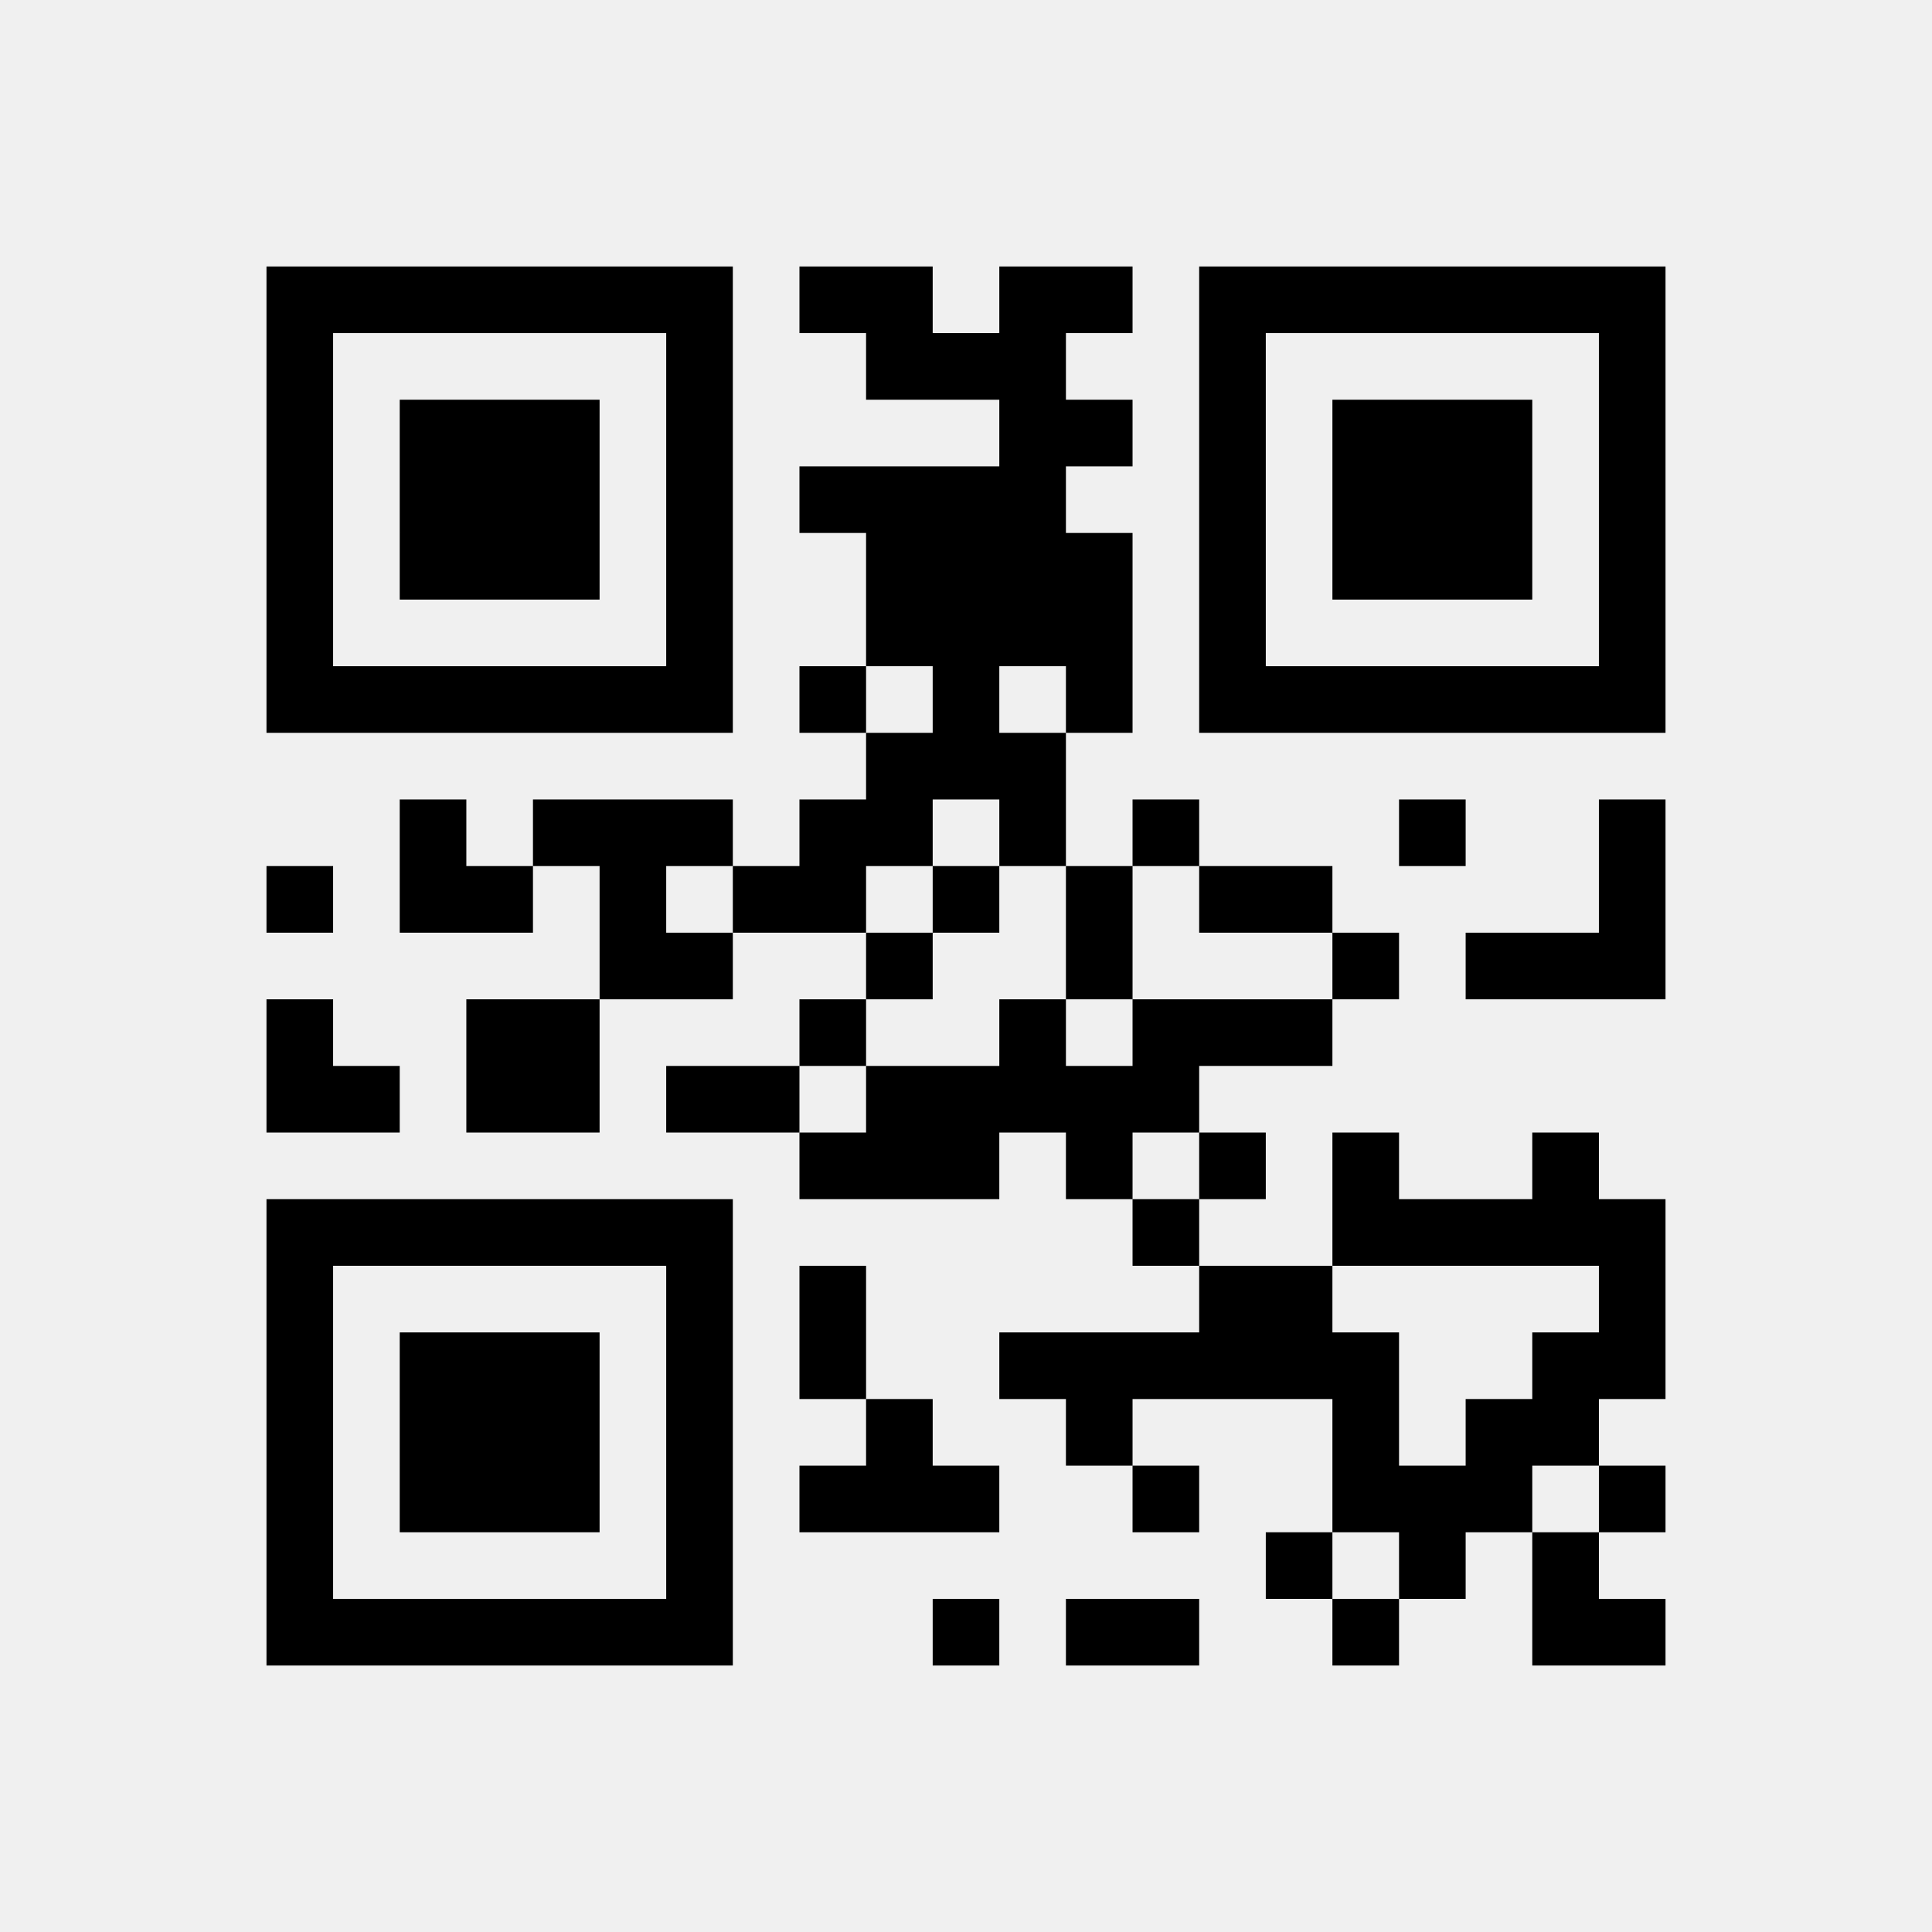
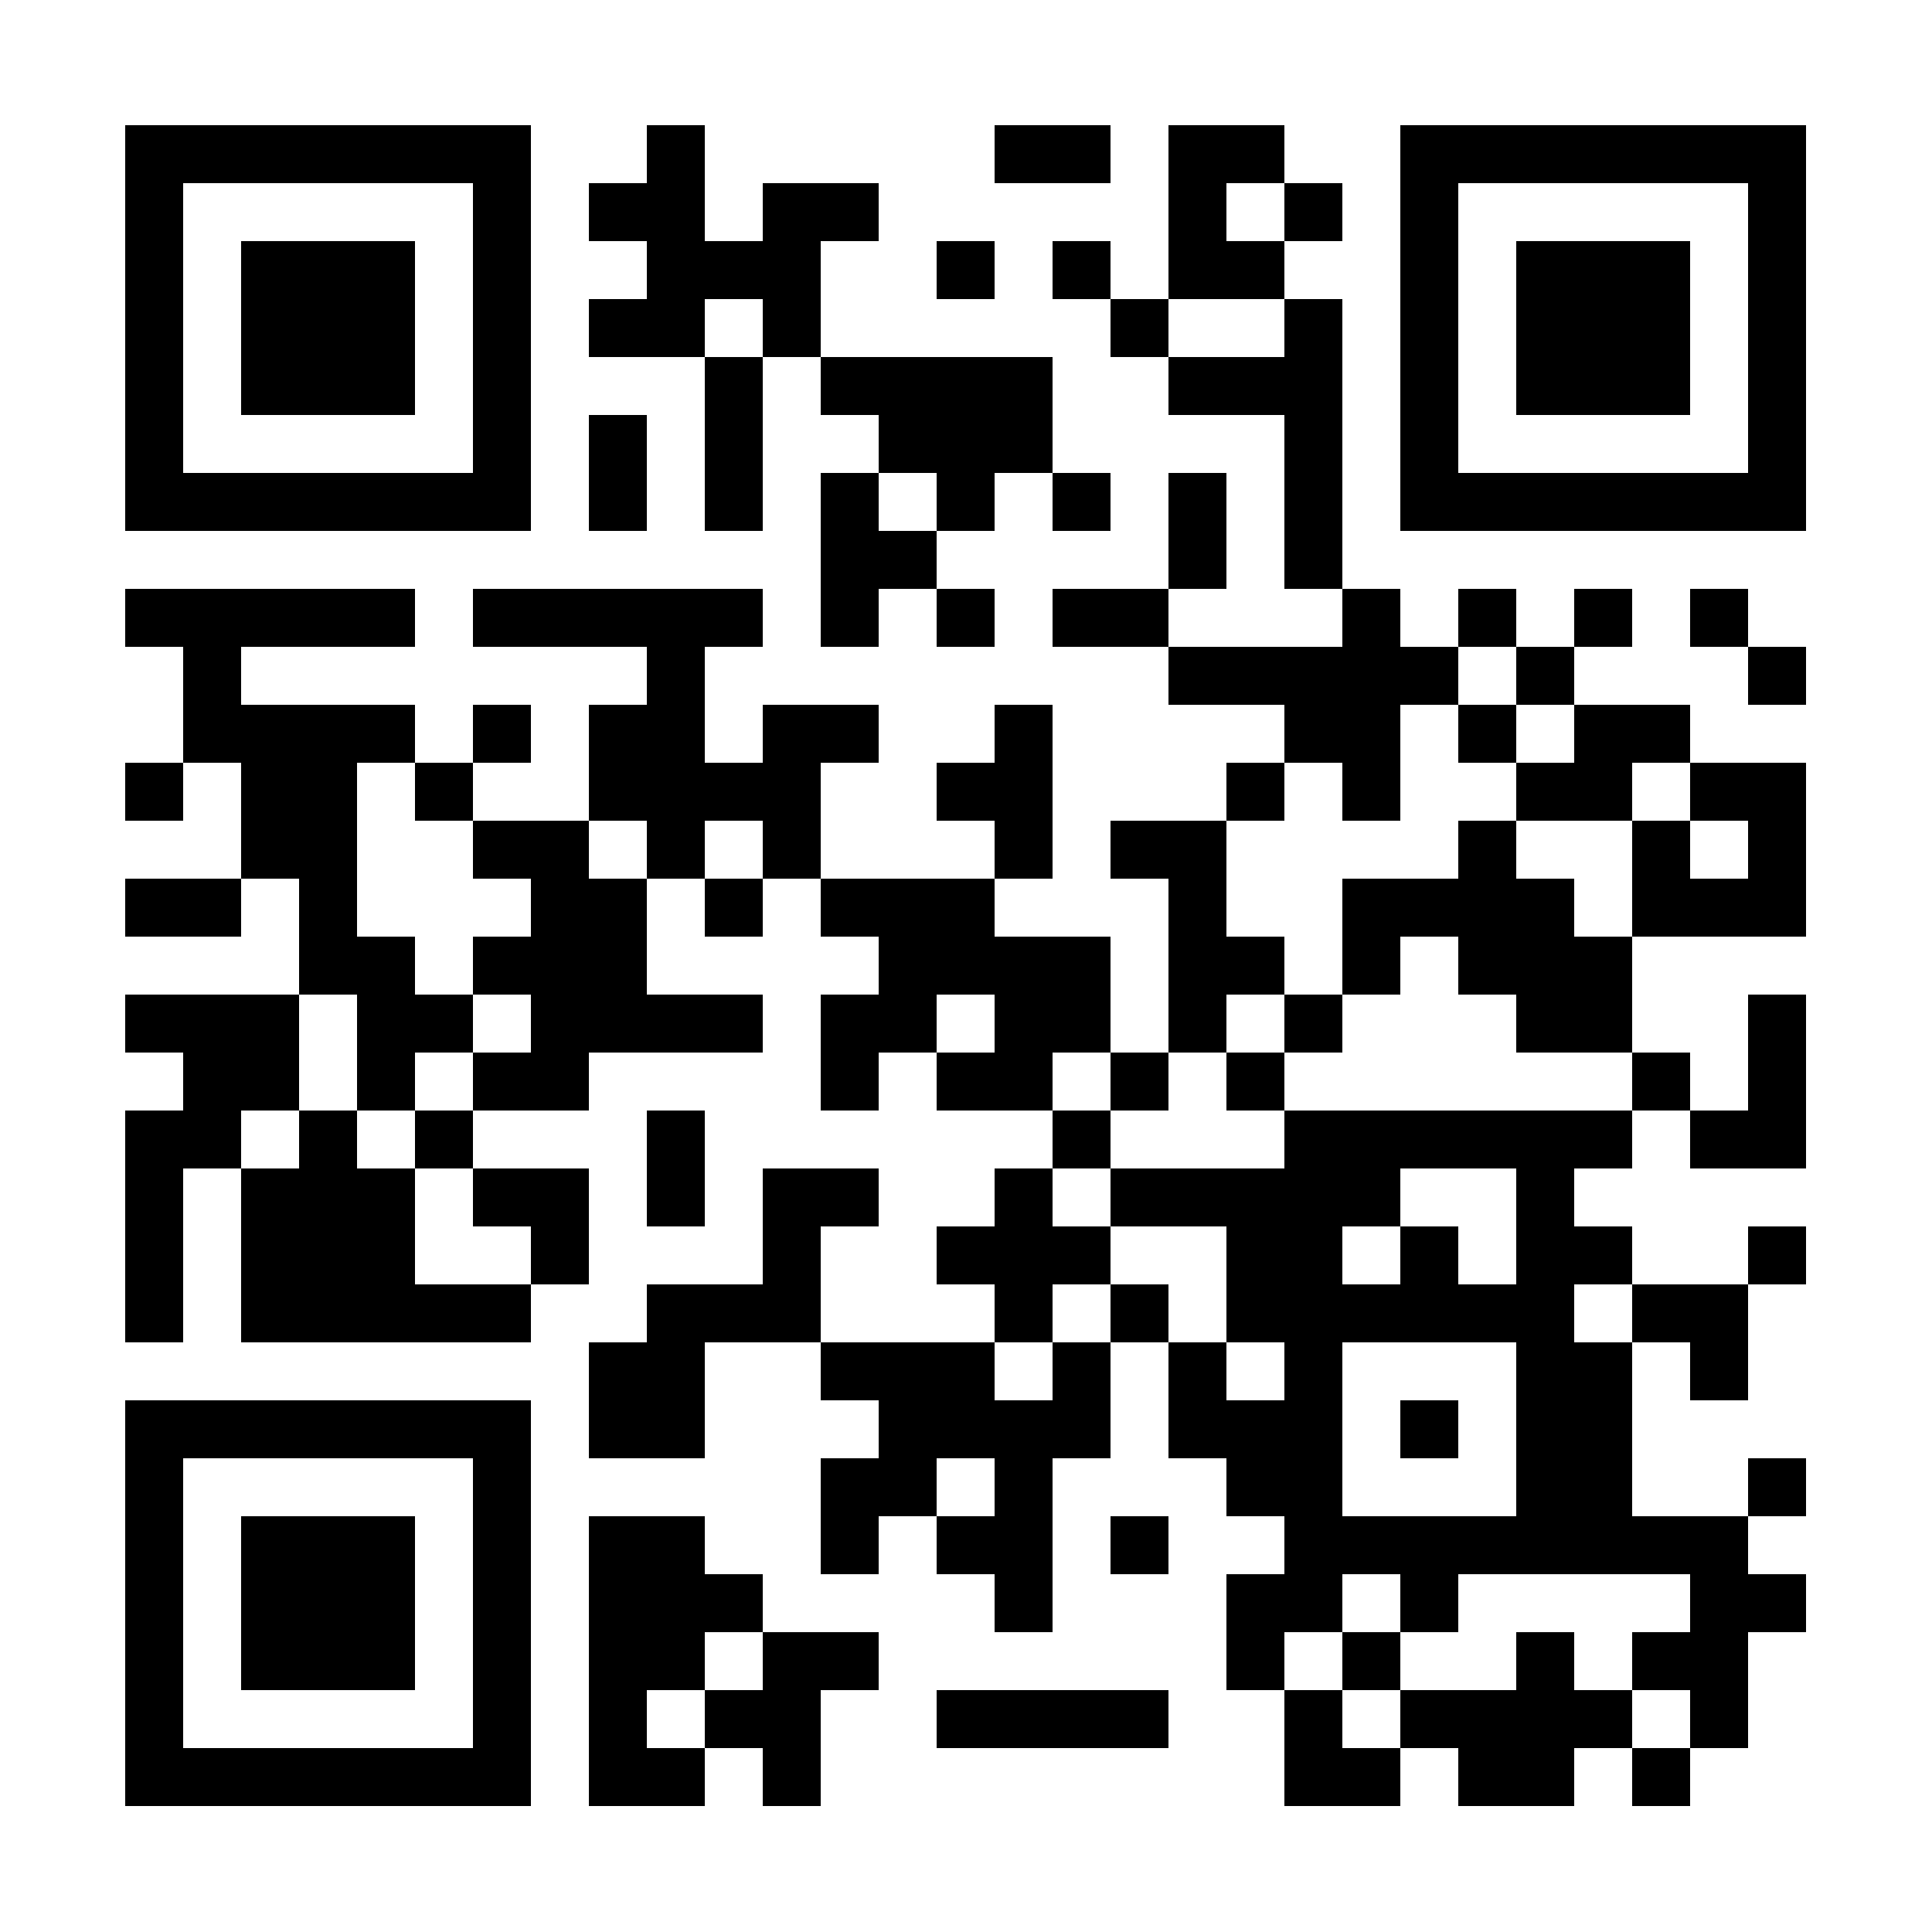
- <svg xmlns="http://www.w3.org/2000/svg" height="232" width="232" class="pyqrcode">
-   <path transform="scale(8)" stroke="#000" class="pyqrline" d="M4 4.5h7m1 0h2m1 0h2m1 0h7m-21 1h1m5 0h1m2 0h3m2 0h1m5 0h1m-21 1h1m1 0h3m1 0h1m4 0h2m1 0h1m1 0h3m1 0h1m-21 1h1m1 0h3m1 0h1m1 0h4m2 0h1m1 0h3m1 0h1m-21 1h1m1 0h3m1 0h1m2 0h4m1 0h1m1 0h3m1 0h1m-21 1h1m5 0h1m2 0h4m1 0h1m5 0h1m-21 1h7m1 0h1m1 0h1m1 0h1m1 0h7m-12 1h3m-10 1h1m1 0h3m1 0h2m1 0h1m1 0h1m3 0h1m2 0h1m-21 1h1m1 0h2m1 0h1m1 0h2m1 0h1m1 0h1m1 0h2m4 0h1m-16 1h2m2 0h1m2 0h1m3 0h1m1 0h3m-21 1h1m2 0h2m3 0h1m2 0h1m1 0h3m-16 1h2m1 0h2m1 0h2m1 0h5m-6 1h3m1 0h1m1 0h1m1 0h1m2 0h1m-20 1h7m6 0h1m2 0h5m-21 1h1m5 0h1m1 0h1m5 0h2m4 0h1m-21 1h1m1 0h3m1 0h1m1 0h1m2 0h6m2 0h2m-21 1h1m1 0h3m1 0h1m2 0h1m2 0h1m3 0h1m1 0h2m-20 1h1m1 0h3m1 0h1m1 0h3m2 0h1m2 0h3m1 0h1m-21 1h1m5 0h1m8 0h1m1 0h1m1 0h1m-20 1h7m3 0h1m1 0h2m2 0h1m2 0h2" />
+ <svg xmlns="http://www.w3.org/2000/svg" version="1.1" baseProfile="tiny" width="200" height="200">
+   <rect shape-rendering="optimizeSpeed" x="0" y="0" width="200" height="200" fill="white" />
+   <rect shape-rendering="optimizeSpeed" x="13" y="13" width="6" height="6" fill="black" />
+   <rect shape-rendering="optimizeSpeed" x="19" y="13" width="6" height="6" fill="black" />
+   <rect shape-rendering="optimizeSpeed" x="25" y="13" width="6" height="6" fill="black" />
+   <rect shape-rendering="optimizeSpeed" x="31" y="13" width="6" height="6" fill="black" />
+   <rect shape-rendering="optimizeSpeed" x="37" y="13" width="6" height="6" fill="black" />
+   <rect shape-rendering="optimizeSpeed" x="43" y="13" width="6" height="6" fill="black" />
+   <rect shape-rendering="optimizeSpeed" x="49" y="13" width="6" height="6" fill="black" />
+   <rect shape-rendering="optimizeSpeed" x="67" y="13" width="6" height="6" fill="black" />
+   <rect shape-rendering="optimizeSpeed" x="103" y="13" width="6" height="6" fill="black" />
+   <rect shape-rendering="optimizeSpeed" x="109" y="13" width="6" height="6" fill="black" />
+   <rect shape-rendering="optimizeSpeed" x="121" y="13" width="6" height="6" fill="black" />
+   <rect shape-rendering="optimizeSpeed" x="127" y="13" width="6" height="6" fill="black" />
+   <rect shape-rendering="optimizeSpeed" x="145" y="13" width="6" height="6" fill="black" />
+   <rect shape-rendering="optimizeSpeed" x="151" y="13" width="6" height="6" fill="black" />
+   <rect shape-rendering="optimizeSpeed" x="157" y="13" width="6" height="6" fill="black" />
+   <rect shape-rendering="optimizeSpeed" x="163" y="13" width="6" height="6" fill="black" />
+   <rect shape-rendering="optimizeSpeed" x="169" y="13" width="6" height="6" fill="black" />
+   <rect shape-rendering="optimizeSpeed" x="175" y="13" width="6" height="6" fill="black" />
+   <rect shape-rendering="optimizeSpeed" x="181" y="13" width="6" height="6" fill="black" />
+   <rect shape-rendering="optimizeSpeed" x="13" y="19" width="6" height="6" fill="black" />
+   <rect shape-rendering="optimizeSpeed" x="49" y="19" width="6" height="6" fill="black" />
+   <rect shape-rendering="optimizeSpeed" x="61" y="19" width="6" height="6" fill="black" />
+   <rect shape-rendering="optimizeSpeed" x="67" y="19" width="6" height="6" fill="black" />
+   <rect shape-rendering="optimizeSpeed" x="79" y="19" width="6" height="6" fill="black" />
+   <rect shape-rendering="optimizeSpeed" x="85" y="19" width="6" height="6" fill="black" />
+   <rect shape-rendering="optimizeSpeed" x="121" y="19" width="6" height="6" fill="black" />
+   <rect shape-rendering="optimizeSpeed" x="133" y="19" width="6" height="6" fill="black" />
+   <rect shape-rendering="optimizeSpeed" x="145" y="19" width="6" height="6" fill="black" />
+   <rect shape-rendering="optimizeSpeed" x="181" y="19" width="6" height="6" fill="black" />
+   <rect shape-rendering="optimizeSpeed" x="13" y="25" width="6" height="6" fill="black" />
+   <rect shape-rendering="optimizeSpeed" x="25" y="25" width="6" height="6" fill="black" />
+   <rect shape-rendering="optimizeSpeed" x="31" y="25" width="6" height="6" fill="black" />
+   <rect shape-rendering="optimizeSpeed" x="37" y="25" width="6" height="6" fill="black" />
+   <rect shape-rendering="optimizeSpeed" x="49" y="25" width="6" height="6" fill="black" />
+   <rect shape-rendering="optimizeSpeed" x="67" y="25" width="6" height="6" fill="black" />
+   <rect shape-rendering="optimizeSpeed" x="73" y="25" width="6" height="6" fill="black" />
+   <rect shape-rendering="optimizeSpeed" x="79" y="25" width="6" height="6" fill="black" />
+   <rect shape-rendering="optimizeSpeed" x="97" y="25" width="6" height="6" fill="black" />
+   <rect shape-rendering="optimizeSpeed" x="109" y="25" width="6" height="6" fill="black" />
+   <rect shape-rendering="optimizeSpeed" x="121" y="25" width="6" height="6" fill="black" />
+   <rect shape-rendering="optimizeSpeed" x="127" y="25" width="6" height="6" fill="black" />
+   <rect shape-rendering="optimizeSpeed" x="145" y="25" width="6" height="6" fill="black" />
+   <rect shape-rendering="optimizeSpeed" x="157" y="25" width="6" height="6" fill="black" />
+   <rect shape-rendering="optimizeSpeed" x="163" y="25" width="6" height="6" fill="black" />
+   <rect shape-rendering="optimizeSpeed" x="169" y="25" width="6" height="6" fill="black" />
+   <rect shape-rendering="optimizeSpeed" x="181" y="25" width="6" height="6" fill="black" />
+   <rect shape-rendering="optimizeSpeed" x="13" y="31" width="6" height="6" fill="black" />
+   <rect shape-rendering="optimizeSpeed" x="25" y="31" width="6" height="6" fill="black" />
+   <rect shape-rendering="optimizeSpeed" x="31" y="31" width="6" height="6" fill="black" />
+   <rect shape-rendering="optimizeSpeed" x="37" y="31" width="6" height="6" fill="black" />
+   <rect shape-rendering="optimizeSpeed" x="49" y="31" width="6" height="6" fill="black" />
+   <rect shape-rendering="optimizeSpeed" x="61" y="31" width="6" height="6" fill="black" />
+   <rect shape-rendering="optimizeSpeed" x="67" y="31" width="6" height="6" fill="black" />
+   <rect shape-rendering="optimizeSpeed" x="79" y="31" width="6" height="6" fill="black" />
+   <rect shape-rendering="optimizeSpeed" x="115" y="31" width="6" height="6" fill="black" />
+   <rect shape-rendering="optimizeSpeed" x="133" y="31" width="6" height="6" fill="black" />
+   <rect shape-rendering="optimizeSpeed" x="145" y="31" width="6" height="6" fill="black" />
+   <rect shape-rendering="optimizeSpeed" x="157" y="31" width="6" height="6" fill="black" />
+   <rect shape-rendering="optimizeSpeed" x="163" y="31" width="6" height="6" fill="black" />
+   <rect shape-rendering="optimizeSpeed" x="169" y="31" width="6" height="6" fill="black" />
+   <rect shape-rendering="optimizeSpeed" x="181" y="31" width="6" height="6" fill="black" />
+   <rect shape-rendering="optimizeSpeed" x="13" y="37" width="6" height="6" fill="black" />
+   <rect shape-rendering="optimizeSpeed" x="25" y="37" width="6" height="6" fill="black" />
+   <rect shape-rendering="optimizeSpeed" x="31" y="37" width="6" height="6" fill="black" />
+   <rect shape-rendering="optimizeSpeed" x="37" y="37" width="6" height="6" fill="black" />
+   <rect shape-rendering="optimizeSpeed" x="49" y="37" width="6" height="6" fill="black" />
+   <rect shape-rendering="optimizeSpeed" x="73" y="37" width="6" height="6" fill="black" />
+   <rect shape-rendering="optimizeSpeed" x="85" y="37" width="6" height="6" fill="black" />
+   <rect shape-rendering="optimizeSpeed" x="91" y="37" width="6" height="6" fill="black" />
+   <rect shape-rendering="optimizeSpeed" x="97" y="37" width="6" height="6" fill="black" />
+   <rect shape-rendering="optimizeSpeed" x="103" y="37" width="6" height="6" fill="black" />
+   <rect shape-rendering="optimizeSpeed" x="121" y="37" width="6" height="6" fill="black" />
+   <rect shape-rendering="optimizeSpeed" x="127" y="37" width="6" height="6" fill="black" />
+   <rect shape-rendering="optimizeSpeed" x="133" y="37" width="6" height="6" fill="black" />
+   <rect shape-rendering="optimizeSpeed" x="145" y="37" width="6" height="6" fill="black" />
+   <rect shape-rendering="optimizeSpeed" x="157" y="37" width="6" height="6" fill="black" />
+   <rect shape-rendering="optimizeSpeed" x="163" y="37" width="6" height="6" fill="black" />
+   <rect shape-rendering="optimizeSpeed" x="169" y="37" width="6" height="6" fill="black" />
+   <rect shape-rendering="optimizeSpeed" x="181" y="37" width="6" height="6" fill="black" />
+   <rect shape-rendering="optimizeSpeed" x="13" y="43" width="6" height="6" fill="black" />
+   <rect shape-rendering="optimizeSpeed" x="49" y="43" width="6" height="6" fill="black" />
+   <rect shape-rendering="optimizeSpeed" x="61" y="43" width="6" height="6" fill="black" />
+   <rect shape-rendering="optimizeSpeed" x="73" y="43" width="6" height="6" fill="black" />
+   <rect shape-rendering="optimizeSpeed" x="91" y="43" width="6" height="6" fill="black" />
+   <rect shape-rendering="optimizeSpeed" x="97" y="43" width="6" height="6" fill="black" />
+   <rect shape-rendering="optimizeSpeed" x="103" y="43" width="6" height="6" fill="black" />
+   <rect shape-rendering="optimizeSpeed" x="133" y="43" width="6" height="6" fill="black" />
+   <rect shape-rendering="optimizeSpeed" x="145" y="43" width="6" height="6" fill="black" />
+   <rect shape-rendering="optimizeSpeed" x="181" y="43" width="6" height="6" fill="black" />
+   <rect shape-rendering="optimizeSpeed" x="13" y="49" width="6" height="6" fill="black" />
+   <rect shape-rendering="optimizeSpeed" x="19" y="49" width="6" height="6" fill="black" />
+   <rect shape-rendering="optimizeSpeed" x="25" y="49" width="6" height="6" fill="black" />
+   <rect shape-rendering="optimizeSpeed" x="31" y="49" width="6" height="6" fill="black" />
+   <rect shape-rendering="optimizeSpeed" x="37" y="49" width="6" height="6" fill="black" />
+   <rect shape-rendering="optimizeSpeed" x="43" y="49" width="6" height="6" fill="black" />
+   <rect shape-rendering="optimizeSpeed" x="49" y="49" width="6" height="6" fill="black" />
+   <rect shape-rendering="optimizeSpeed" x="61" y="49" width="6" height="6" fill="black" />
+   <rect shape-rendering="optimizeSpeed" x="73" y="49" width="6" height="6" fill="black" />
+   <rect shape-rendering="optimizeSpeed" x="85" y="49" width="6" height="6" fill="black" />
+   <rect shape-rendering="optimizeSpeed" x="97" y="49" width="6" height="6" fill="black" />
+   <rect shape-rendering="optimizeSpeed" x="109" y="49" width="6" height="6" fill="black" />
+   <rect shape-rendering="optimizeSpeed" x="121" y="49" width="6" height="6" fill="black" />
+   <rect shape-rendering="optimizeSpeed" x="133" y="49" width="6" height="6" fill="black" />
+   <rect shape-rendering="optimizeSpeed" x="145" y="49" width="6" height="6" fill="black" />
+   <rect shape-rendering="optimizeSpeed" x="151" y="49" width="6" height="6" fill="black" />
+   <rect shape-rendering="optimizeSpeed" x="157" y="49" width="6" height="6" fill="black" />
+   <rect shape-rendering="optimizeSpeed" x="163" y="49" width="6" height="6" fill="black" />
+   <rect shape-rendering="optimizeSpeed" x="169" y="49" width="6" height="6" fill="black" />
+   <rect shape-rendering="optimizeSpeed" x="175" y="49" width="6" height="6" fill="black" />
+   <rect shape-rendering="optimizeSpeed" x="181" y="49" width="6" height="6" fill="black" />
+   <rect shape-rendering="optimizeSpeed" x="85" y="55" width="6" height="6" fill="black" />
+   <rect shape-rendering="optimizeSpeed" x="91" y="55" width="6" height="6" fill="black" />
+   <rect shape-rendering="optimizeSpeed" x="121" y="55" width="6" height="6" fill="black" />
+   <rect shape-rendering="optimizeSpeed" x="133" y="55" width="6" height="6" fill="black" />
+   <rect shape-rendering="optimizeSpeed" x="13" y="61" width="6" height="6" fill="black" />
+   <rect shape-rendering="optimizeSpeed" x="19" y="61" width="6" height="6" fill="black" />
+   <rect shape-rendering="optimizeSpeed" x="25" y="61" width="6" height="6" fill="black" />
+   <rect shape-rendering="optimizeSpeed" x="31" y="61" width="6" height="6" fill="black" />
+   <rect shape-rendering="optimizeSpeed" x="37" y="61" width="6" height="6" fill="black" />
+   <rect shape-rendering="optimizeSpeed" x="49" y="61" width="6" height="6" fill="black" />
+   <rect shape-rendering="optimizeSpeed" x="55" y="61" width="6" height="6" fill="black" />
+   <rect shape-rendering="optimizeSpeed" x="61" y="61" width="6" height="6" fill="black" />
+   <rect shape-rendering="optimizeSpeed" x="67" y="61" width="6" height="6" fill="black" />
+   <rect shape-rendering="optimizeSpeed" x="73" y="61" width="6" height="6" fill="black" />
+   <rect shape-rendering="optimizeSpeed" x="85" y="61" width="6" height="6" fill="black" />
+   <rect shape-rendering="optimizeSpeed" x="97" y="61" width="6" height="6" fill="black" />
+   <rect shape-rendering="optimizeSpeed" x="109" y="61" width="6" height="6" fill="black" />
+   <rect shape-rendering="optimizeSpeed" x="115" y="61" width="6" height="6" fill="black" />
+   <rect shape-rendering="optimizeSpeed" x="139" y="61" width="6" height="6" fill="black" />
+   <rect shape-rendering="optimizeSpeed" x="151" y="61" width="6" height="6" fill="black" />
+   <rect shape-rendering="optimizeSpeed" x="163" y="61" width="6" height="6" fill="black" />
+   <rect shape-rendering="optimizeSpeed" x="175" y="61" width="6" height="6" fill="black" />
+   <rect shape-rendering="optimizeSpeed" x="19" y="67" width="6" height="6" fill="black" />
+   <rect shape-rendering="optimizeSpeed" x="67" y="67" width="6" height="6" fill="black" />
+   <rect shape-rendering="optimizeSpeed" x="121" y="67" width="6" height="6" fill="black" />
+   <rect shape-rendering="optimizeSpeed" x="127" y="67" width="6" height="6" fill="black" />
+   <rect shape-rendering="optimizeSpeed" x="133" y="67" width="6" height="6" fill="black" />
+   <rect shape-rendering="optimizeSpeed" x="139" y="67" width="6" height="6" fill="black" />
+   <rect shape-rendering="optimizeSpeed" x="145" y="67" width="6" height="6" fill="black" />
+   <rect shape-rendering="optimizeSpeed" x="157" y="67" width="6" height="6" fill="black" />
+   <rect shape-rendering="optimizeSpeed" x="181" y="67" width="6" height="6" fill="black" />
+   <rect shape-rendering="optimizeSpeed" x="19" y="73" width="6" height="6" fill="black" />
+   <rect shape-rendering="optimizeSpeed" x="25" y="73" width="6" height="6" fill="black" />
+   <rect shape-rendering="optimizeSpeed" x="31" y="73" width="6" height="6" fill="black" />
+   <rect shape-rendering="optimizeSpeed" x="37" y="73" width="6" height="6" fill="black" />
+   <rect shape-rendering="optimizeSpeed" x="49" y="73" width="6" height="6" fill="black" />
+   <rect shape-rendering="optimizeSpeed" x="61" y="73" width="6" height="6" fill="black" />
+   <rect shape-rendering="optimizeSpeed" x="67" y="73" width="6" height="6" fill="black" />
+   <rect shape-rendering="optimizeSpeed" x="79" y="73" width="6" height="6" fill="black" />
+   <rect shape-rendering="optimizeSpeed" x="85" y="73" width="6" height="6" fill="black" />
+   <rect shape-rendering="optimizeSpeed" x="103" y="73" width="6" height="6" fill="black" />
+   <rect shape-rendering="optimizeSpeed" x="133" y="73" width="6" height="6" fill="black" />
+   <rect shape-rendering="optimizeSpeed" x="139" y="73" width="6" height="6" fill="black" />
+   <rect shape-rendering="optimizeSpeed" x="151" y="73" width="6" height="6" fill="black" />
+   <rect shape-rendering="optimizeSpeed" x="163" y="73" width="6" height="6" fill="black" />
+   <rect shape-rendering="optimizeSpeed" x="169" y="73" width="6" height="6" fill="black" />
+   <rect shape-rendering="optimizeSpeed" x="13" y="79" width="6" height="6" fill="black" />
+   <rect shape-rendering="optimizeSpeed" x="25" y="79" width="6" height="6" fill="black" />
+   <rect shape-rendering="optimizeSpeed" x="31" y="79" width="6" height="6" fill="black" />
+   <rect shape-rendering="optimizeSpeed" x="43" y="79" width="6" height="6" fill="black" />
+   <rect shape-rendering="optimizeSpeed" x="61" y="79" width="6" height="6" fill="black" />
+   <rect shape-rendering="optimizeSpeed" x="67" y="79" width="6" height="6" fill="black" />
+   <rect shape-rendering="optimizeSpeed" x="73" y="79" width="6" height="6" fill="black" />
+   <rect shape-rendering="optimizeSpeed" x="79" y="79" width="6" height="6" fill="black" />
+   <rect shape-rendering="optimizeSpeed" x="97" y="79" width="6" height="6" fill="black" />
+   <rect shape-rendering="optimizeSpeed" x="103" y="79" width="6" height="6" fill="black" />
+   <rect shape-rendering="optimizeSpeed" x="127" y="79" width="6" height="6" fill="black" />
+   <rect shape-rendering="optimizeSpeed" x="139" y="79" width="6" height="6" fill="black" />
+   <rect shape-rendering="optimizeSpeed" x="157" y="79" width="6" height="6" fill="black" />
+   <rect shape-rendering="optimizeSpeed" x="163" y="79" width="6" height="6" fill="black" />
+   <rect shape-rendering="optimizeSpeed" x="175" y="79" width="6" height="6" fill="black" />
+   <rect shape-rendering="optimizeSpeed" x="181" y="79" width="6" height="6" fill="black" />
+   <rect shape-rendering="optimizeSpeed" x="25" y="85" width="6" height="6" fill="black" />
+   <rect shape-rendering="optimizeSpeed" x="31" y="85" width="6" height="6" fill="black" />
+   <rect shape-rendering="optimizeSpeed" x="49" y="85" width="6" height="6" fill="black" />
+   <rect shape-rendering="optimizeSpeed" x="55" y="85" width="6" height="6" fill="black" />
+   <rect shape-rendering="optimizeSpeed" x="67" y="85" width="6" height="6" fill="black" />
+   <rect shape-rendering="optimizeSpeed" x="79" y="85" width="6" height="6" fill="black" />
+   <rect shape-rendering="optimizeSpeed" x="103" y="85" width="6" height="6" fill="black" />
+   <rect shape-rendering="optimizeSpeed" x="115" y="85" width="6" height="6" fill="black" />
+   <rect shape-rendering="optimizeSpeed" x="121" y="85" width="6" height="6" fill="black" />
+   <rect shape-rendering="optimizeSpeed" x="151" y="85" width="6" height="6" fill="black" />
+   <rect shape-rendering="optimizeSpeed" x="169" y="85" width="6" height="6" fill="black" />
+   <rect shape-rendering="optimizeSpeed" x="181" y="85" width="6" height="6" fill="black" />
+   <rect shape-rendering="optimizeSpeed" x="13" y="91" width="6" height="6" fill="black" />
+   <rect shape-rendering="optimizeSpeed" x="19" y="91" width="6" height="6" fill="black" />
+   <rect shape-rendering="optimizeSpeed" x="31" y="91" width="6" height="6" fill="black" />
+   <rect shape-rendering="optimizeSpeed" x="55" y="91" width="6" height="6" fill="black" />
+   <rect shape-rendering="optimizeSpeed" x="61" y="91" width="6" height="6" fill="black" />
+   <rect shape-rendering="optimizeSpeed" x="73" y="91" width="6" height="6" fill="black" />
+   <rect shape-rendering="optimizeSpeed" x="85" y="91" width="6" height="6" fill="black" />
+   <rect shape-rendering="optimizeSpeed" x="91" y="91" width="6" height="6" fill="black" />
+   <rect shape-rendering="optimizeSpeed" x="97" y="91" width="6" height="6" fill="black" />
+   <rect shape-rendering="optimizeSpeed" x="121" y="91" width="6" height="6" fill="black" />
+   <rect shape-rendering="optimizeSpeed" x="139" y="91" width="6" height="6" fill="black" />
+   <rect shape-rendering="optimizeSpeed" x="145" y="91" width="6" height="6" fill="black" />
+   <rect shape-rendering="optimizeSpeed" x="151" y="91" width="6" height="6" fill="black" />
+   <rect shape-rendering="optimizeSpeed" x="157" y="91" width="6" height="6" fill="black" />
+   <rect shape-rendering="optimizeSpeed" x="169" y="91" width="6" height="6" fill="black" />
+   <rect shape-rendering="optimizeSpeed" x="175" y="91" width="6" height="6" fill="black" />
+   <rect shape-rendering="optimizeSpeed" x="181" y="91" width="6" height="6" fill="black" />
+   <rect shape-rendering="optimizeSpeed" x="31" y="97" width="6" height="6" fill="black" />
+   <rect shape-rendering="optimizeSpeed" x="37" y="97" width="6" height="6" fill="black" />
+   <rect shape-rendering="optimizeSpeed" x="49" y="97" width="6" height="6" fill="black" />
+   <rect shape-rendering="optimizeSpeed" x="55" y="97" width="6" height="6" fill="black" />
+   <rect shape-rendering="optimizeSpeed" x="61" y="97" width="6" height="6" fill="black" />
+   <rect shape-rendering="optimizeSpeed" x="91" y="97" width="6" height="6" fill="black" />
+   <rect shape-rendering="optimizeSpeed" x="97" y="97" width="6" height="6" fill="black" />
+   <rect shape-rendering="optimizeSpeed" x="103" y="97" width="6" height="6" fill="black" />
+   <rect shape-rendering="optimizeSpeed" x="109" y="97" width="6" height="6" fill="black" />
+   <rect shape-rendering="optimizeSpeed" x="121" y="97" width="6" height="6" fill="black" />
+   <rect shape-rendering="optimizeSpeed" x="127" y="97" width="6" height="6" fill="black" />
+   <rect shape-rendering="optimizeSpeed" x="139" y="97" width="6" height="6" fill="black" />
+   <rect shape-rendering="optimizeSpeed" x="151" y="97" width="6" height="6" fill="black" />
+   <rect shape-rendering="optimizeSpeed" x="157" y="97" width="6" height="6" fill="black" />
+   <rect shape-rendering="optimizeSpeed" x="163" y="97" width="6" height="6" fill="black" />
+   <rect shape-rendering="optimizeSpeed" x="13" y="103" width="6" height="6" fill="black" />
+   <rect shape-rendering="optimizeSpeed" x="19" y="103" width="6" height="6" fill="black" />
+   <rect shape-rendering="optimizeSpeed" x="25" y="103" width="6" height="6" fill="black" />
+   <rect shape-rendering="optimizeSpeed" x="37" y="103" width="6" height="6" fill="black" />
+   <rect shape-rendering="optimizeSpeed" x="43" y="103" width="6" height="6" fill="black" />
+   <rect shape-rendering="optimizeSpeed" x="55" y="103" width="6" height="6" fill="black" />
+   <rect shape-rendering="optimizeSpeed" x="61" y="103" width="6" height="6" fill="black" />
+   <rect shape-rendering="optimizeSpeed" x="67" y="103" width="6" height="6" fill="black" />
+   <rect shape-rendering="optimizeSpeed" x="73" y="103" width="6" height="6" fill="black" />
+   <rect shape-rendering="optimizeSpeed" x="85" y="103" width="6" height="6" fill="black" />
+   <rect shape-rendering="optimizeSpeed" x="91" y="103" width="6" height="6" fill="black" />
+   <rect shape-rendering="optimizeSpeed" x="103" y="103" width="6" height="6" fill="black" />
+   <rect shape-rendering="optimizeSpeed" x="109" y="103" width="6" height="6" fill="black" />
+   <rect shape-rendering="optimizeSpeed" x="121" y="103" width="6" height="6" fill="black" />
+   <rect shape-rendering="optimizeSpeed" x="133" y="103" width="6" height="6" fill="black" />
+   <rect shape-rendering="optimizeSpeed" x="157" y="103" width="6" height="6" fill="black" />
+   <rect shape-rendering="optimizeSpeed" x="163" y="103" width="6" height="6" fill="black" />
+   <rect shape-rendering="optimizeSpeed" x="181" y="103" width="6" height="6" fill="black" />
+   <rect shape-rendering="optimizeSpeed" x="19" y="109" width="6" height="6" fill="black" />
+   <rect shape-rendering="optimizeSpeed" x="25" y="109" width="6" height="6" fill="black" />
+   <rect shape-rendering="optimizeSpeed" x="37" y="109" width="6" height="6" fill="black" />
+   <rect shape-rendering="optimizeSpeed" x="49" y="109" width="6" height="6" fill="black" />
+   <rect shape-rendering="optimizeSpeed" x="55" y="109" width="6" height="6" fill="black" />
+   <rect shape-rendering="optimizeSpeed" x="85" y="109" width="6" height="6" fill="black" />
+   <rect shape-rendering="optimizeSpeed" x="97" y="109" width="6" height="6" fill="black" />
+   <rect shape-rendering="optimizeSpeed" x="103" y="109" width="6" height="6" fill="black" />
+   <rect shape-rendering="optimizeSpeed" x="115" y="109" width="6" height="6" fill="black" />
+   <rect shape-rendering="optimizeSpeed" x="127" y="109" width="6" height="6" fill="black" />
+   <rect shape-rendering="optimizeSpeed" x="169" y="109" width="6" height="6" fill="black" />
+   <rect shape-rendering="optimizeSpeed" x="181" y="109" width="6" height="6" fill="black" />
+   <rect shape-rendering="optimizeSpeed" x="13" y="115" width="6" height="6" fill="black" />
+   <rect shape-rendering="optimizeSpeed" x="19" y="115" width="6" height="6" fill="black" />
+   <rect shape-rendering="optimizeSpeed" x="31" y="115" width="6" height="6" fill="black" />
+   <rect shape-rendering="optimizeSpeed" x="43" y="115" width="6" height="6" fill="black" />
+   <rect shape-rendering="optimizeSpeed" x="67" y="115" width="6" height="6" fill="black" />
+   <rect shape-rendering="optimizeSpeed" x="109" y="115" width="6" height="6" fill="black" />
+   <rect shape-rendering="optimizeSpeed" x="133" y="115" width="6" height="6" fill="black" />
+   <rect shape-rendering="optimizeSpeed" x="139" y="115" width="6" height="6" fill="black" />
+   <rect shape-rendering="optimizeSpeed" x="145" y="115" width="6" height="6" fill="black" />
+   <rect shape-rendering="optimizeSpeed" x="151" y="115" width="6" height="6" fill="black" />
+   <rect shape-rendering="optimizeSpeed" x="157" y="115" width="6" height="6" fill="black" />
+   <rect shape-rendering="optimizeSpeed" x="163" y="115" width="6" height="6" fill="black" />
+   <rect shape-rendering="optimizeSpeed" x="175" y="115" width="6" height="6" fill="black" />
+   <rect shape-rendering="optimizeSpeed" x="181" y="115" width="6" height="6" fill="black" />
+   <rect shape-rendering="optimizeSpeed" x="13" y="121" width="6" height="6" fill="black" />
+   <rect shape-rendering="optimizeSpeed" x="25" y="121" width="6" height="6" fill="black" />
+   <rect shape-rendering="optimizeSpeed" x="31" y="121" width="6" height="6" fill="black" />
+   <rect shape-rendering="optimizeSpeed" x="37" y="121" width="6" height="6" fill="black" />
+   <rect shape-rendering="optimizeSpeed" x="49" y="121" width="6" height="6" fill="black" />
+   <rect shape-rendering="optimizeSpeed" x="55" y="121" width="6" height="6" fill="black" />
+   <rect shape-rendering="optimizeSpeed" x="67" y="121" width="6" height="6" fill="black" />
+   <rect shape-rendering="optimizeSpeed" x="79" y="121" width="6" height="6" fill="black" />
+   <rect shape-rendering="optimizeSpeed" x="85" y="121" width="6" height="6" fill="black" />
+   <rect shape-rendering="optimizeSpeed" x="103" y="121" width="6" height="6" fill="black" />
+   <rect shape-rendering="optimizeSpeed" x="115" y="121" width="6" height="6" fill="black" />
+   <rect shape-rendering="optimizeSpeed" x="121" y="121" width="6" height="6" fill="black" />
+   <rect shape-rendering="optimizeSpeed" x="127" y="121" width="6" height="6" fill="black" />
+   <rect shape-rendering="optimizeSpeed" x="133" y="121" width="6" height="6" fill="black" />
+   <rect shape-rendering="optimizeSpeed" x="139" y="121" width="6" height="6" fill="black" />
+   <rect shape-rendering="optimizeSpeed" x="157" y="121" width="6" height="6" fill="black" />
+   <rect shape-rendering="optimizeSpeed" x="13" y="127" width="6" height="6" fill="black" />
+   <rect shape-rendering="optimizeSpeed" x="25" y="127" width="6" height="6" fill="black" />
+   <rect shape-rendering="optimizeSpeed" x="31" y="127" width="6" height="6" fill="black" />
+   <rect shape-rendering="optimizeSpeed" x="37" y="127" width="6" height="6" fill="black" />
+   <rect shape-rendering="optimizeSpeed" x="55" y="127" width="6" height="6" fill="black" />
+   <rect shape-rendering="optimizeSpeed" x="79" y="127" width="6" height="6" fill="black" />
+   <rect shape-rendering="optimizeSpeed" x="97" y="127" width="6" height="6" fill="black" />
+   <rect shape-rendering="optimizeSpeed" x="103" y="127" width="6" height="6" fill="black" />
+   <rect shape-rendering="optimizeSpeed" x="109" y="127" width="6" height="6" fill="black" />
+   <rect shape-rendering="optimizeSpeed" x="127" y="127" width="6" height="6" fill="black" />
+   <rect shape-rendering="optimizeSpeed" x="133" y="127" width="6" height="6" fill="black" />
+   <rect shape-rendering="optimizeSpeed" x="145" y="127" width="6" height="6" fill="black" />
+   <rect shape-rendering="optimizeSpeed" x="157" y="127" width="6" height="6" fill="black" />
+   <rect shape-rendering="optimizeSpeed" x="163" y="127" width="6" height="6" fill="black" />
+   <rect shape-rendering="optimizeSpeed" x="181" y="127" width="6" height="6" fill="black" />
+   <rect shape-rendering="optimizeSpeed" x="13" y="133" width="6" height="6" fill="black" />
+   <rect shape-rendering="optimizeSpeed" x="25" y="133" width="6" height="6" fill="black" />
+   <rect shape-rendering="optimizeSpeed" x="31" y="133" width="6" height="6" fill="black" />
+   <rect shape-rendering="optimizeSpeed" x="37" y="133" width="6" height="6" fill="black" />
+   <rect shape-rendering="optimizeSpeed" x="43" y="133" width="6" height="6" fill="black" />
+   <rect shape-rendering="optimizeSpeed" x="49" y="133" width="6" height="6" fill="black" />
+   <rect shape-rendering="optimizeSpeed" x="67" y="133" width="6" height="6" fill="black" />
+   <rect shape-rendering="optimizeSpeed" x="73" y="133" width="6" height="6" fill="black" />
+   <rect shape-rendering="optimizeSpeed" x="79" y="133" width="6" height="6" fill="black" />
+   <rect shape-rendering="optimizeSpeed" x="103" y="133" width="6" height="6" fill="black" />
+   <rect shape-rendering="optimizeSpeed" x="115" y="133" width="6" height="6" fill="black" />
+   <rect shape-rendering="optimizeSpeed" x="127" y="133" width="6" height="6" fill="black" />
+   <rect shape-rendering="optimizeSpeed" x="133" y="133" width="6" height="6" fill="black" />
+   <rect shape-rendering="optimizeSpeed" x="139" y="133" width="6" height="6" fill="black" />
+   <rect shape-rendering="optimizeSpeed" x="145" y="133" width="6" height="6" fill="black" />
+   <rect shape-rendering="optimizeSpeed" x="151" y="133" width="6" height="6" fill="black" />
+   <rect shape-rendering="optimizeSpeed" x="157" y="133" width="6" height="6" fill="black" />
+   <rect shape-rendering="optimizeSpeed" x="169" y="133" width="6" height="6" fill="black" />
+   <rect shape-rendering="optimizeSpeed" x="175" y="133" width="6" height="6" fill="black" />
+   <rect shape-rendering="optimizeSpeed" x="61" y="139" width="6" height="6" fill="black" />
+   <rect shape-rendering="optimizeSpeed" x="67" y="139" width="6" height="6" fill="black" />
+   <rect shape-rendering="optimizeSpeed" x="85" y="139" width="6" height="6" fill="black" />
+   <rect shape-rendering="optimizeSpeed" x="91" y="139" width="6" height="6" fill="black" />
+   <rect shape-rendering="optimizeSpeed" x="97" y="139" width="6" height="6" fill="black" />
+   <rect shape-rendering="optimizeSpeed" x="109" y="139" width="6" height="6" fill="black" />
+   <rect shape-rendering="optimizeSpeed" x="121" y="139" width="6" height="6" fill="black" />
+   <rect shape-rendering="optimizeSpeed" x="133" y="139" width="6" height="6" fill="black" />
+   <rect shape-rendering="optimizeSpeed" x="157" y="139" width="6" height="6" fill="black" />
+   <rect shape-rendering="optimizeSpeed" x="163" y="139" width="6" height="6" fill="black" />
+   <rect shape-rendering="optimizeSpeed" x="175" y="139" width="6" height="6" fill="black" />
+   <rect shape-rendering="optimizeSpeed" x="13" y="145" width="6" height="6" fill="black" />
+   <rect shape-rendering="optimizeSpeed" x="19" y="145" width="6" height="6" fill="black" />
+   <rect shape-rendering="optimizeSpeed" x="25" y="145" width="6" height="6" fill="black" />
+   <rect shape-rendering="optimizeSpeed" x="31" y="145" width="6" height="6" fill="black" />
+   <rect shape-rendering="optimizeSpeed" x="37" y="145" width="6" height="6" fill="black" />
+   <rect shape-rendering="optimizeSpeed" x="43" y="145" width="6" height="6" fill="black" />
+   <rect shape-rendering="optimizeSpeed" x="49" y="145" width="6" height="6" fill="black" />
+   <rect shape-rendering="optimizeSpeed" x="61" y="145" width="6" height="6" fill="black" />
+   <rect shape-rendering="optimizeSpeed" x="67" y="145" width="6" height="6" fill="black" />
+   <rect shape-rendering="optimizeSpeed" x="91" y="145" width="6" height="6" fill="black" />
+   <rect shape-rendering="optimizeSpeed" x="97" y="145" width="6" height="6" fill="black" />
+   <rect shape-rendering="optimizeSpeed" x="103" y="145" width="6" height="6" fill="black" />
+   <rect shape-rendering="optimizeSpeed" x="109" y="145" width="6" height="6" fill="black" />
+   <rect shape-rendering="optimizeSpeed" x="121" y="145" width="6" height="6" fill="black" />
+   <rect shape-rendering="optimizeSpeed" x="127" y="145" width="6" height="6" fill="black" />
+   <rect shape-rendering="optimizeSpeed" x="133" y="145" width="6" height="6" fill="black" />
+   <rect shape-rendering="optimizeSpeed" x="145" y="145" width="6" height="6" fill="black" />
+   <rect shape-rendering="optimizeSpeed" x="157" y="145" width="6" height="6" fill="black" />
+   <rect shape-rendering="optimizeSpeed" x="163" y="145" width="6" height="6" fill="black" />
+   <rect shape-rendering="optimizeSpeed" x="13" y="151" width="6" height="6" fill="black" />
+   <rect shape-rendering="optimizeSpeed" x="49" y="151" width="6" height="6" fill="black" />
+   <rect shape-rendering="optimizeSpeed" x="85" y="151" width="6" height="6" fill="black" />
+   <rect shape-rendering="optimizeSpeed" x="91" y="151" width="6" height="6" fill="black" />
+   <rect shape-rendering="optimizeSpeed" x="103" y="151" width="6" height="6" fill="black" />
+   <rect shape-rendering="optimizeSpeed" x="127" y="151" width="6" height="6" fill="black" />
+   <rect shape-rendering="optimizeSpeed" x="133" y="151" width="6" height="6" fill="black" />
+   <rect shape-rendering="optimizeSpeed" x="157" y="151" width="6" height="6" fill="black" />
+   <rect shape-rendering="optimizeSpeed" x="163" y="151" width="6" height="6" fill="black" />
+   <rect shape-rendering="optimizeSpeed" x="181" y="151" width="6" height="6" fill="black" />
+   <rect shape-rendering="optimizeSpeed" x="13" y="157" width="6" height="6" fill="black" />
+   <rect shape-rendering="optimizeSpeed" x="25" y="157" width="6" height="6" fill="black" />
+   <rect shape-rendering="optimizeSpeed" x="31" y="157" width="6" height="6" fill="black" />
+   <rect shape-rendering="optimizeSpeed" x="37" y="157" width="6" height="6" fill="black" />
+   <rect shape-rendering="optimizeSpeed" x="49" y="157" width="6" height="6" fill="black" />
+   <rect shape-rendering="optimizeSpeed" x="61" y="157" width="6" height="6" fill="black" />
+   <rect shape-rendering="optimizeSpeed" x="67" y="157" width="6" height="6" fill="black" />
+   <rect shape-rendering="optimizeSpeed" x="85" y="157" width="6" height="6" fill="black" />
+   <rect shape-rendering="optimizeSpeed" x="97" y="157" width="6" height="6" fill="black" />
+   <rect shape-rendering="optimizeSpeed" x="103" y="157" width="6" height="6" fill="black" />
+   <rect shape-rendering="optimizeSpeed" x="115" y="157" width="6" height="6" fill="black" />
+   <rect shape-rendering="optimizeSpeed" x="133" y="157" width="6" height="6" fill="black" />
+   <rect shape-rendering="optimizeSpeed" x="139" y="157" width="6" height="6" fill="black" />
+   <rect shape-rendering="optimizeSpeed" x="145" y="157" width="6" height="6" fill="black" />
+   <rect shape-rendering="optimizeSpeed" x="151" y="157" width="6" height="6" fill="black" />
+   <rect shape-rendering="optimizeSpeed" x="157" y="157" width="6" height="6" fill="black" />
+   <rect shape-rendering="optimizeSpeed" x="163" y="157" width="6" height="6" fill="black" />
+   <rect shape-rendering="optimizeSpeed" x="169" y="157" width="6" height="6" fill="black" />
+   <rect shape-rendering="optimizeSpeed" x="175" y="157" width="6" height="6" fill="black" />
+   <rect shape-rendering="optimizeSpeed" x="13" y="163" width="6" height="6" fill="black" />
+   <rect shape-rendering="optimizeSpeed" x="25" y="163" width="6" height="6" fill="black" />
+   <rect shape-rendering="optimizeSpeed" x="31" y="163" width="6" height="6" fill="black" />
+   <rect shape-rendering="optimizeSpeed" x="37" y="163" width="6" height="6" fill="black" />
+   <rect shape-rendering="optimizeSpeed" x="49" y="163" width="6" height="6" fill="black" />
+   <rect shape-rendering="optimizeSpeed" x="61" y="163" width="6" height="6" fill="black" />
+   <rect shape-rendering="optimizeSpeed" x="67" y="163" width="6" height="6" fill="black" />
+   <rect shape-rendering="optimizeSpeed" x="73" y="163" width="6" height="6" fill="black" />
+   <rect shape-rendering="optimizeSpeed" x="103" y="163" width="6" height="6" fill="black" />
+   <rect shape-rendering="optimizeSpeed" x="127" y="163" width="6" height="6" fill="black" />
+   <rect shape-rendering="optimizeSpeed" x="133" y="163" width="6" height="6" fill="black" />
+   <rect shape-rendering="optimizeSpeed" x="145" y="163" width="6" height="6" fill="black" />
+   <rect shape-rendering="optimizeSpeed" x="175" y="163" width="6" height="6" fill="black" />
+   <rect shape-rendering="optimizeSpeed" x="181" y="163" width="6" height="6" fill="black" />
+   <rect shape-rendering="optimizeSpeed" x="13" y="169" width="6" height="6" fill="black" />
+   <rect shape-rendering="optimizeSpeed" x="25" y="169" width="6" height="6" fill="black" />
+   <rect shape-rendering="optimizeSpeed" x="31" y="169" width="6" height="6" fill="black" />
+   <rect shape-rendering="optimizeSpeed" x="37" y="169" width="6" height="6" fill="black" />
+   <rect shape-rendering="optimizeSpeed" x="49" y="169" width="6" height="6" fill="black" />
+   <rect shape-rendering="optimizeSpeed" x="61" y="169" width="6" height="6" fill="black" />
+   <rect shape-rendering="optimizeSpeed" x="67" y="169" width="6" height="6" fill="black" />
+   <rect shape-rendering="optimizeSpeed" x="79" y="169" width="6" height="6" fill="black" />
+   <rect shape-rendering="optimizeSpeed" x="85" y="169" width="6" height="6" fill="black" />
+   <rect shape-rendering="optimizeSpeed" x="127" y="169" width="6" height="6" fill="black" />
+   <rect shape-rendering="optimizeSpeed" x="139" y="169" width="6" height="6" fill="black" />
+   <rect shape-rendering="optimizeSpeed" x="157" y="169" width="6" height="6" fill="black" />
+   <rect shape-rendering="optimizeSpeed" x="169" y="169" width="6" height="6" fill="black" />
+   <rect shape-rendering="optimizeSpeed" x="175" y="169" width="6" height="6" fill="black" />
+   <rect shape-rendering="optimizeSpeed" x="13" y="175" width="6" height="6" fill="black" />
+   <rect shape-rendering="optimizeSpeed" x="49" y="175" width="6" height="6" fill="black" />
+   <rect shape-rendering="optimizeSpeed" x="61" y="175" width="6" height="6" fill="black" />
+   <rect shape-rendering="optimizeSpeed" x="73" y="175" width="6" height="6" fill="black" />
+   <rect shape-rendering="optimizeSpeed" x="79" y="175" width="6" height="6" fill="black" />
+   <rect shape-rendering="optimizeSpeed" x="97" y="175" width="6" height="6" fill="black" />
+   <rect shape-rendering="optimizeSpeed" x="103" y="175" width="6" height="6" fill="black" />
+   <rect shape-rendering="optimizeSpeed" x="109" y="175" width="6" height="6" fill="black" />
+   <rect shape-rendering="optimizeSpeed" x="115" y="175" width="6" height="6" fill="black" />
+   <rect shape-rendering="optimizeSpeed" x="133" y="175" width="6" height="6" fill="black" />
+   <rect shape-rendering="optimizeSpeed" x="145" y="175" width="6" height="6" fill="black" />
+   <rect shape-rendering="optimizeSpeed" x="151" y="175" width="6" height="6" fill="black" />
+   <rect shape-rendering="optimizeSpeed" x="157" y="175" width="6" height="6" fill="black" />
+   <rect shape-rendering="optimizeSpeed" x="163" y="175" width="6" height="6" fill="black" />
+   <rect shape-rendering="optimizeSpeed" x="175" y="175" width="6" height="6" fill="black" />
+   <rect shape-rendering="optimizeSpeed" x="13" y="181" width="6" height="6" fill="black" />
+   <rect shape-rendering="optimizeSpeed" x="19" y="181" width="6" height="6" fill="black" />
+   <rect shape-rendering="optimizeSpeed" x="25" y="181" width="6" height="6" fill="black" />
+   <rect shape-rendering="optimizeSpeed" x="31" y="181" width="6" height="6" fill="black" />
+   <rect shape-rendering="optimizeSpeed" x="37" y="181" width="6" height="6" fill="black" />
+   <rect shape-rendering="optimizeSpeed" x="43" y="181" width="6" height="6" fill="black" />
+   <rect shape-rendering="optimizeSpeed" x="49" y="181" width="6" height="6" fill="black" />
+   <rect shape-rendering="optimizeSpeed" x="61" y="181" width="6" height="6" fill="black" />
+   <rect shape-rendering="optimizeSpeed" x="67" y="181" width="6" height="6" fill="black" />
+   <rect shape-rendering="optimizeSpeed" x="79" y="181" width="6" height="6" fill="black" />
+   <rect shape-rendering="optimizeSpeed" x="133" y="181" width="6" height="6" fill="black" />
+   <rect shape-rendering="optimizeSpeed" x="139" y="181" width="6" height="6" fill="black" />
+   <rect shape-rendering="optimizeSpeed" x="151" y="181" width="6" height="6" fill="black" />
+   <rect shape-rendering="optimizeSpeed" x="157" y="181" width="6" height="6" fill="black" />
+   <rect shape-rendering="optimizeSpeed" x="169" y="181" width="6" height="6" fill="black" />
</svg>
